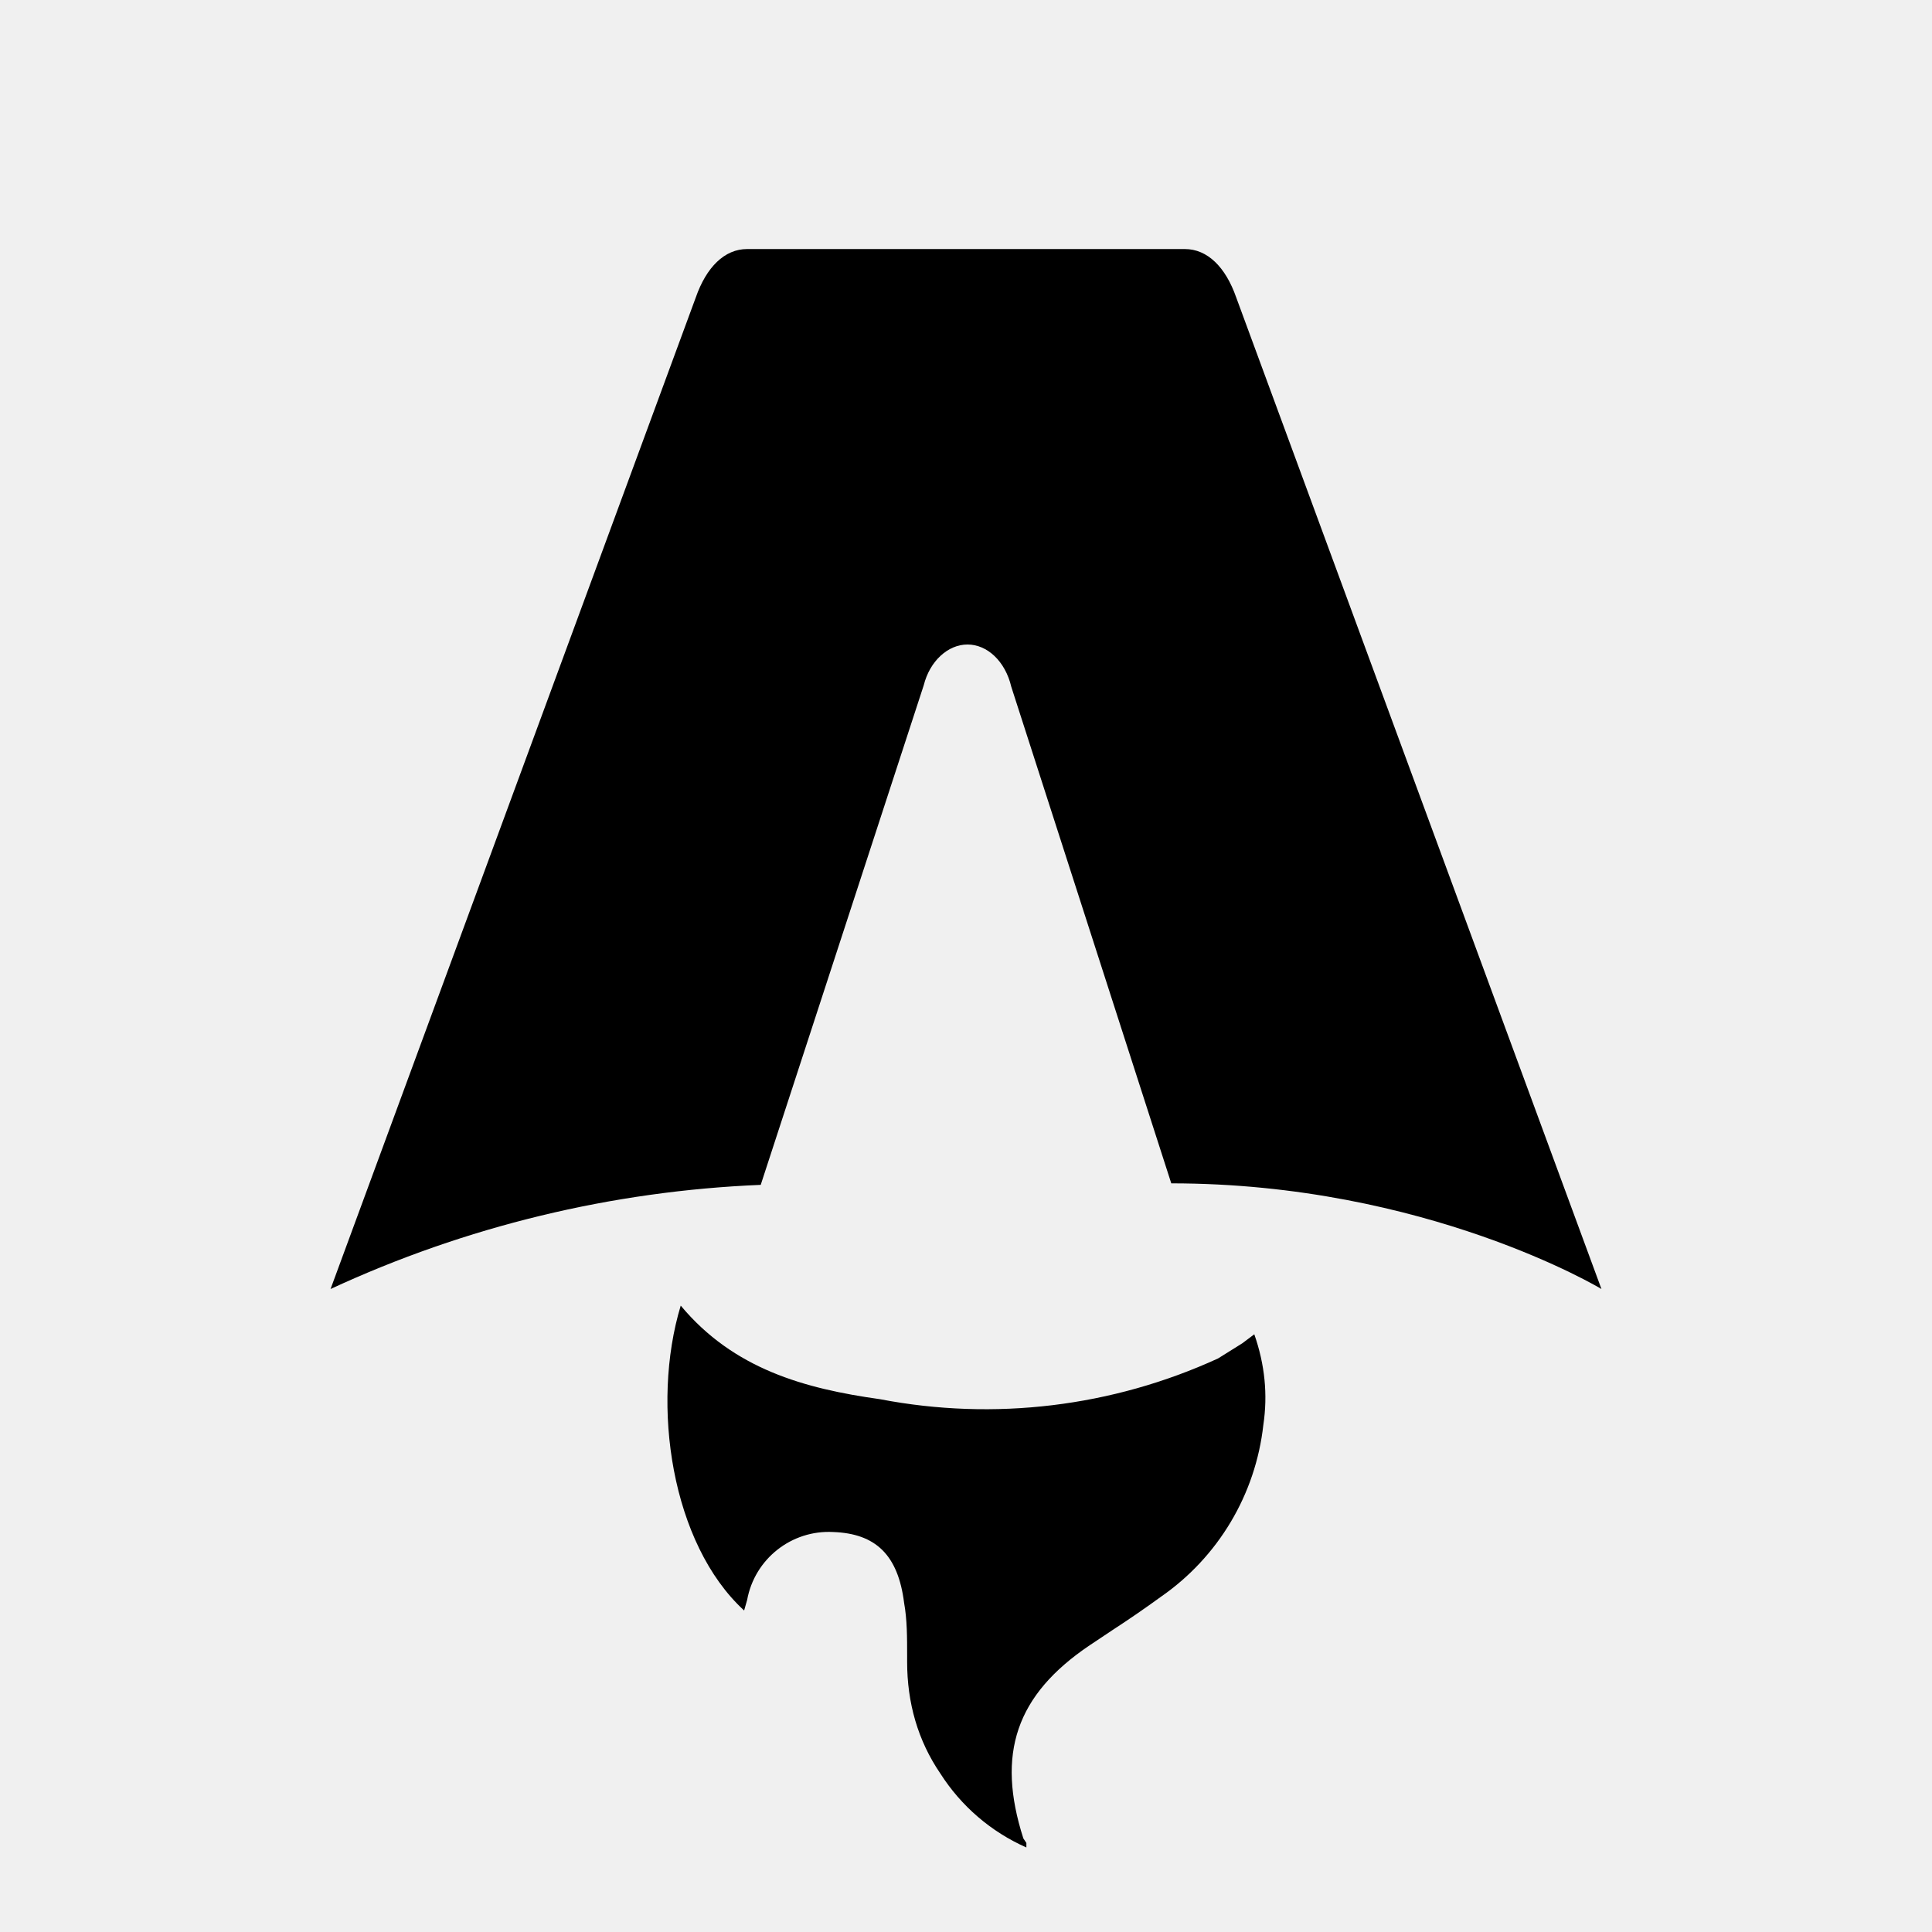
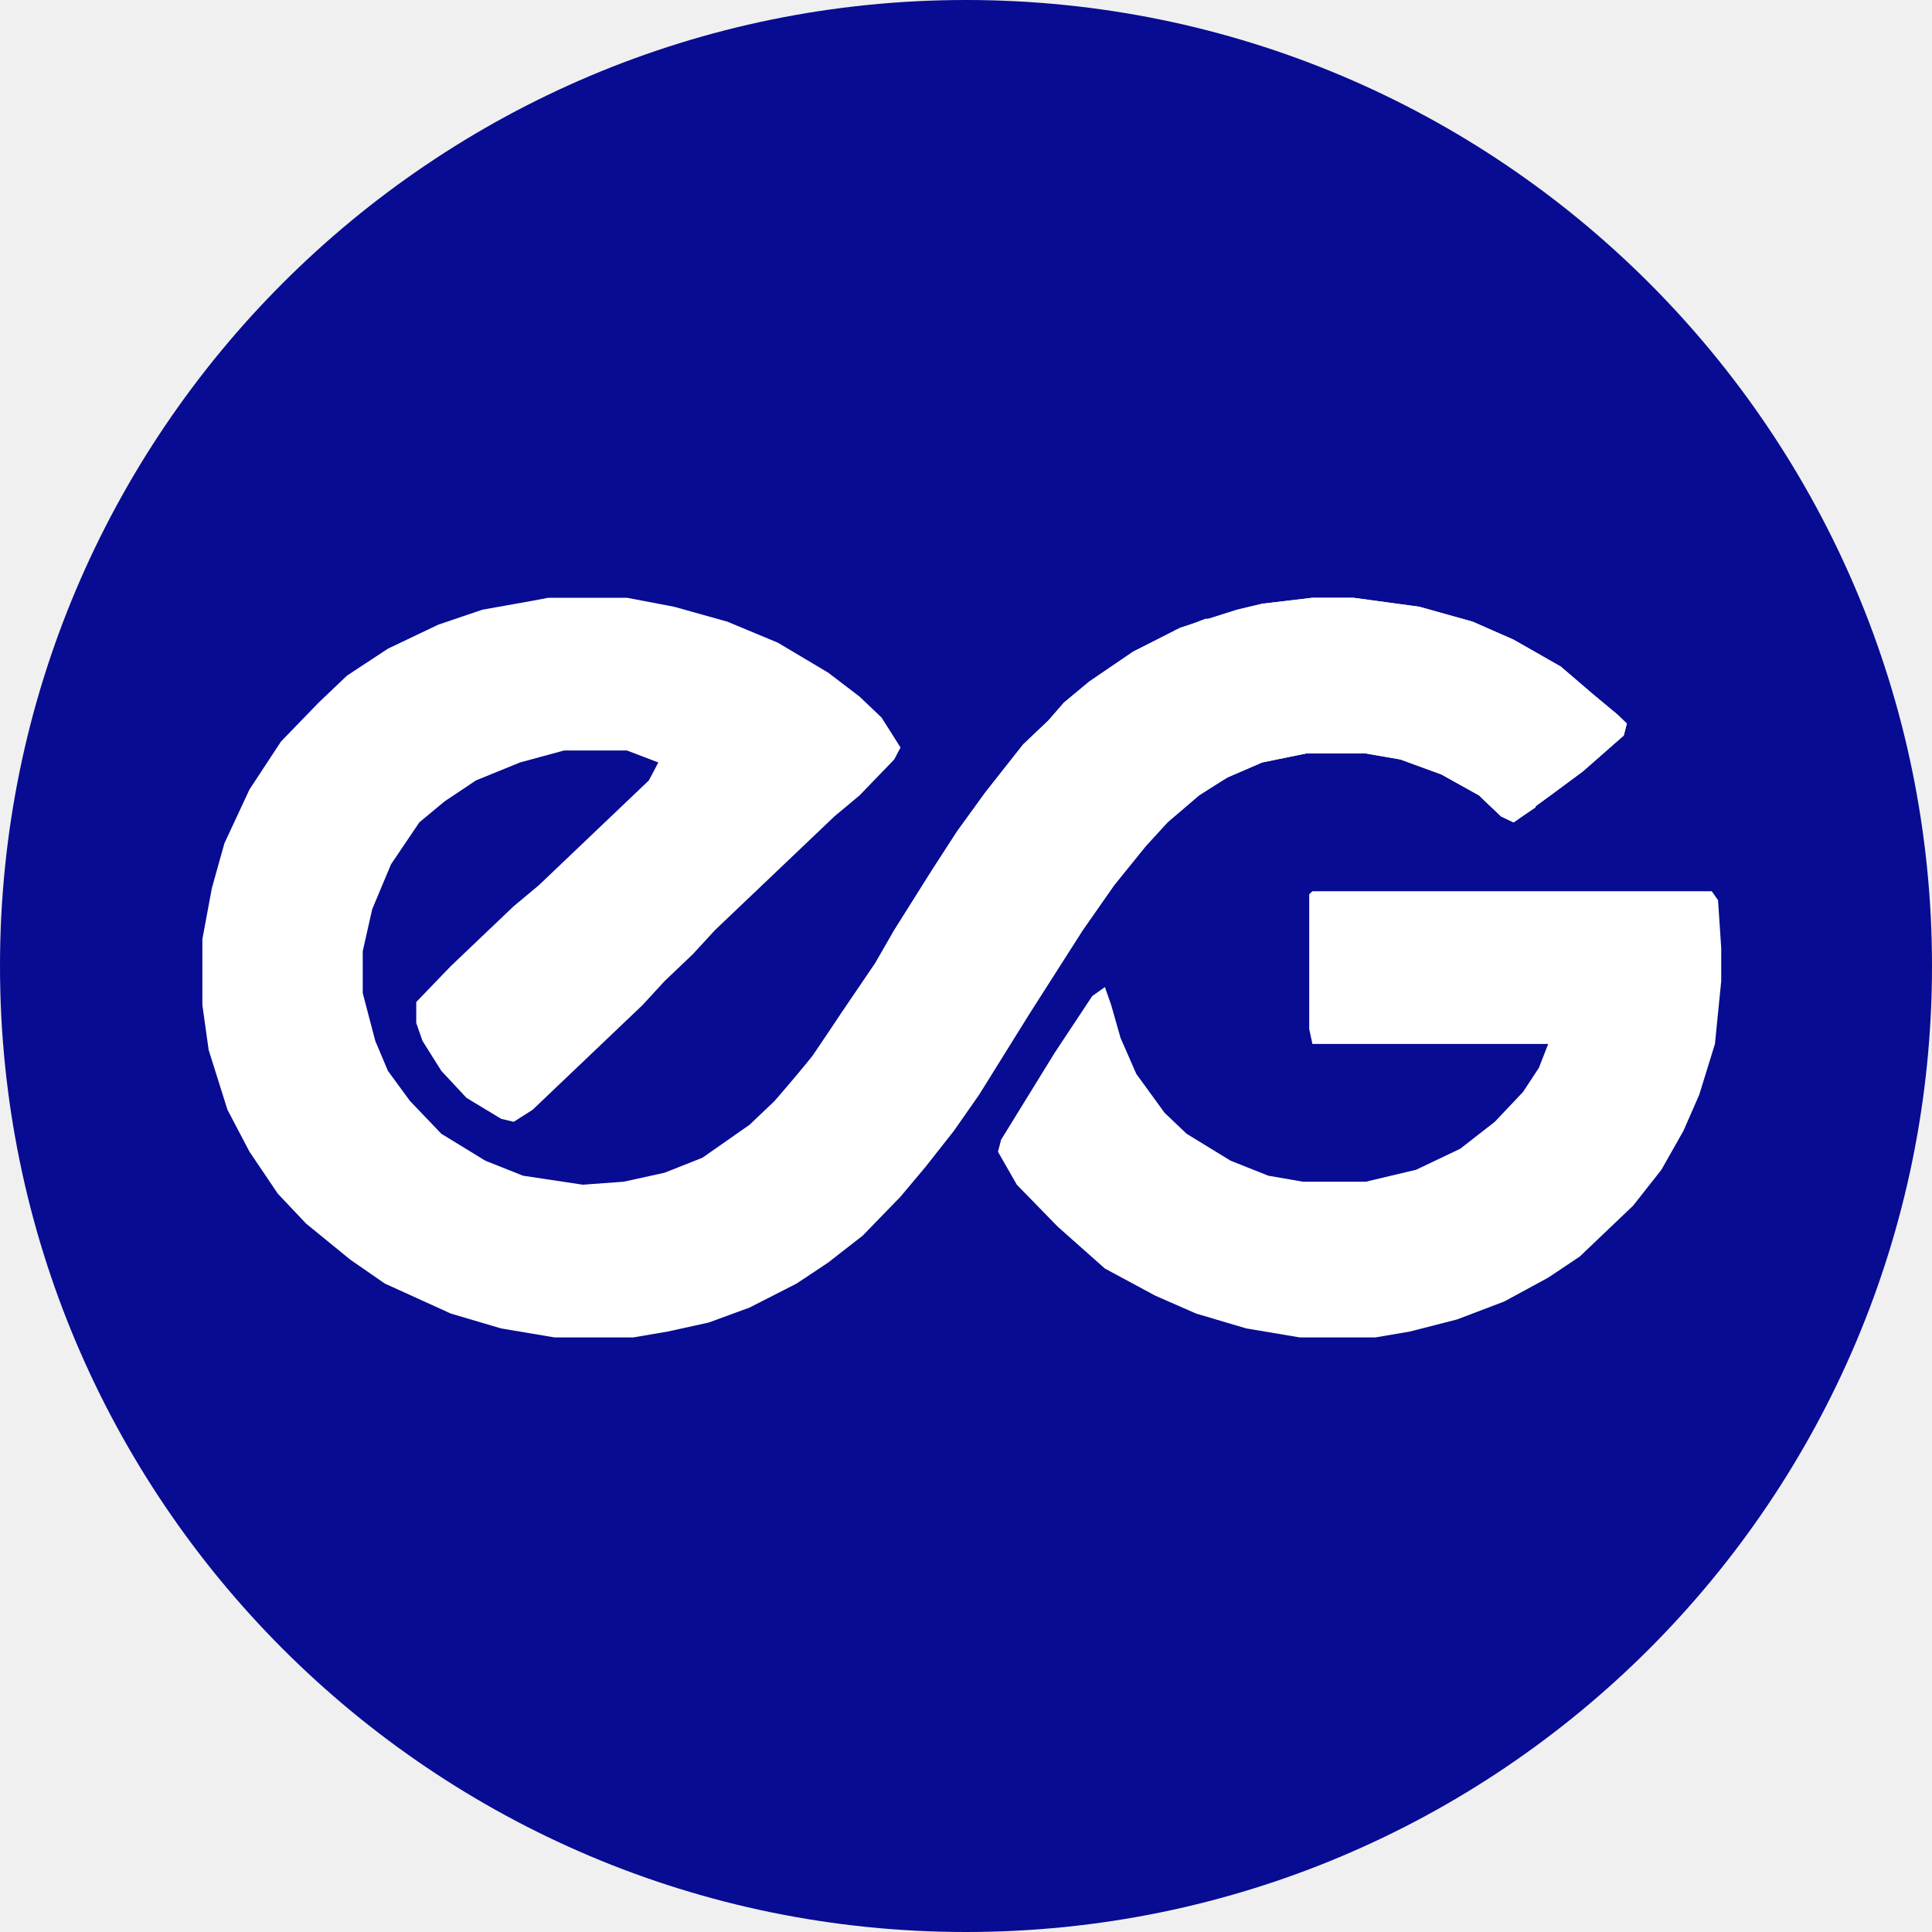
- <svg xmlns="http://www.w3.org/2000/svg" fill="none" viewBox="0 0 128 128">
-   <path d="M50.4 78.5a75.1 75.1 0 0 0-28.5 6.9l24.2-65.7c.7-2 1.9-3.2 3.4-3.2h29c1.5 0 2.7 1.2 3.4 3.2l24.2 65.7s-11.6-7-28.5-7L67 45.5c-.4-1.7-1.6-2.8-2.9-2.8-1.3 0-2.5 1.1-2.9 2.7L50.4 78.5Zm-1.1 28.2Zm-4.2-20.2c-2 6.6-.6 15.8 4.2 20.2a17.5 17.5 0 0 1 .2-.7 5.5 5.5 0 0 1 5.7-4.5c2.8.1 4.3 1.5 4.7 4.7.2 1.1.2 2.3.2 3.5v.4c0 2.7.7 5.2 2.2 7.4a13 13 0 0 0 5.7 4.9v-.3l-.2-.3c-1.8-5.6-.5-9.5 4.4-12.8l1.5-1a73 73 0 0 0 3.2-2.2 16 16 0 0 0 6.8-11.4c.3-2 .1-4-.6-6l-.8.6-1.6 1a37 37 0 0 1-22.4 2.7c-5-.7-9.7-2-13.2-6.2Z" />
-   <style>
-         path { fill: #000; }
-         @media (prefers-color-scheme: dark) {
-             path { fill: #FFF; }
-         }
-     </style>
+ <svg xmlns="http://www.w3.org/2000/svg" width="20" height="20" viewBox="0 0 20 20" fill="none">
+   <g clip-path="url(#clip0_121_135)">
+     <path d="M0 0H20V20H0V0Z" fill="#080C92" />
+     <path d="M5.676 6.188H6.49L6.978 6.281L7.531 6.436L8.052 6.653L8.573 6.963L8.898 7.211L9.126 7.428L9.322 7.738L9.257 7.862L8.898 8.234L8.638 8.451L7.401 9.629L7.173 9.877L6.88 10.156L6.652 10.404L5.513 11.489L5.318 11.613L5.188 11.582L4.829 11.365L4.569 11.086L4.374 10.776L4.309 10.59V10.373L4.667 10.001L5.318 9.381L5.578 9.164L6.717 8.079L6.815 7.893L6.49 7.769H5.839L5.383 7.893L4.927 8.079L4.602 8.296L4.341 8.513L4.048 8.947L3.853 9.412L3.755 9.846V10.28L3.885 10.776L4.016 11.086L4.243 11.396L4.569 11.737L5.025 12.016L5.415 12.171L6.034 12.264L6.457 12.233L6.88 12.14L7.271 11.985L7.759 11.644L8.085 11.334L8.41 10.931L8.703 10.497L9.061 9.97L9.257 9.629L9.647 9.009L9.908 8.606L10.2 8.203L10.591 7.707L10.852 7.459L11.014 7.273L11.275 7.056L11.73 6.746L12.219 6.498L12.805 6.312L13.065 6.25L13.586 6.188H14.009L14.693 6.281L15.246 6.436L15.669 6.622L16.158 6.901L16.483 7.18L16.744 7.397L16.841 7.49L16.809 7.614L16.385 7.986L16.092 8.203L15.669 8.513L15.539 8.451L15.311 8.234L14.921 8.017L14.497 7.862L14.139 7.8H13.521L13.065 7.893L12.707 8.048L12.414 8.234L12.088 8.513L11.861 8.761L11.535 9.164L11.21 9.629L10.656 10.497L10.135 11.334L9.875 11.706L9.582 12.078L9.322 12.388L8.931 12.791L8.573 13.07L8.247 13.287L7.759 13.536L7.336 13.691L6.913 13.784L6.555 13.845H5.741L5.188 13.752L4.667 13.598L3.983 13.287L3.625 13.039L3.169 12.667L2.876 12.357L2.583 11.923L2.355 11.489L2.16 10.869L2.095 10.404V9.722L2.193 9.195L2.323 8.73L2.583 8.172L2.909 7.676L3.299 7.273L3.592 6.994L4.016 6.715L4.536 6.467L4.992 6.312L5.513 6.219L5.676 6.188Z" fill="white" />
+     <path d="M13.586 9.226H17.72L17.785 9.319L17.818 9.815V10.156L17.753 10.807L17.59 11.334L17.427 11.706L17.199 12.109L16.906 12.481L16.353 13.008L16.027 13.226L15.572 13.473L15.083 13.659L14.595 13.784L14.237 13.845H13.456L12.902 13.752L12.382 13.598L11.958 13.412L11.438 13.132L10.949 12.698L10.526 12.264L10.331 11.923L10.363 11.799L10.917 10.9L11.307 10.311L11.438 10.218L11.503 10.404L11.6 10.745L11.763 11.117L12.056 11.52L12.284 11.737L12.74 12.016L13.13 12.171L13.488 12.233H14.139L14.66 12.109L15.116 11.892L15.474 11.613L15.767 11.303L15.93 11.055L16.027 10.807H13.586L13.553 10.652V9.257L13.586 9.226Z" fill="white" />
+     <path d="M13.586 6.188H14.009L14.693 6.281L15.246 6.436L15.669 6.622L16.158 6.901L16.483 7.18L16.744 7.397L16.841 7.49L16.809 7.614L16.385 7.986L16.092 8.203L15.669 8.513L15.539 8.451L15.311 8.234L14.921 8.017L14.497 7.862L14.139 7.8H13.521L13.065 7.893L12.707 8.048L12.544 8.141L12.414 8.172L11.991 8.389L11.6 8.637L11.21 8.916L10.754 9.288L10.493 9.505L9.94 10.032L9.68 10.249L9.159 10.714L8.671 11.086L8.15 11.458L7.987 11.52L8.02 11.396L8.443 10.9L8.703 10.497L9.061 9.97L9.257 9.629L9.647 9.009L9.908 8.606L10.2 8.203L10.591 7.707L10.852 7.459L11.014 7.273L11.275 7.056L11.73 6.746L12.219 6.498L12.805 6.312L13.065 6.25L13.586 6.188Z" fill="white" />
+     <path d="M15.344 8.203L15.474 8.265L15.637 8.358L15.897 8.296V8.358L15.669 8.513L15.539 8.451L15.344 8.265V8.203Z" fill="white" />
+     <path d="M12.479 6.405H12.609V6.467L12.219 6.591H12.154V6.529L12.479 6.405Z" fill="white" />
+   </g>
+   <defs>
+     <clipPath id="clip0_121_135">
+       <rect width="20" height="20" rx="10" fill="white" />
+     </clipPath>
+   </defs>
</svg>
